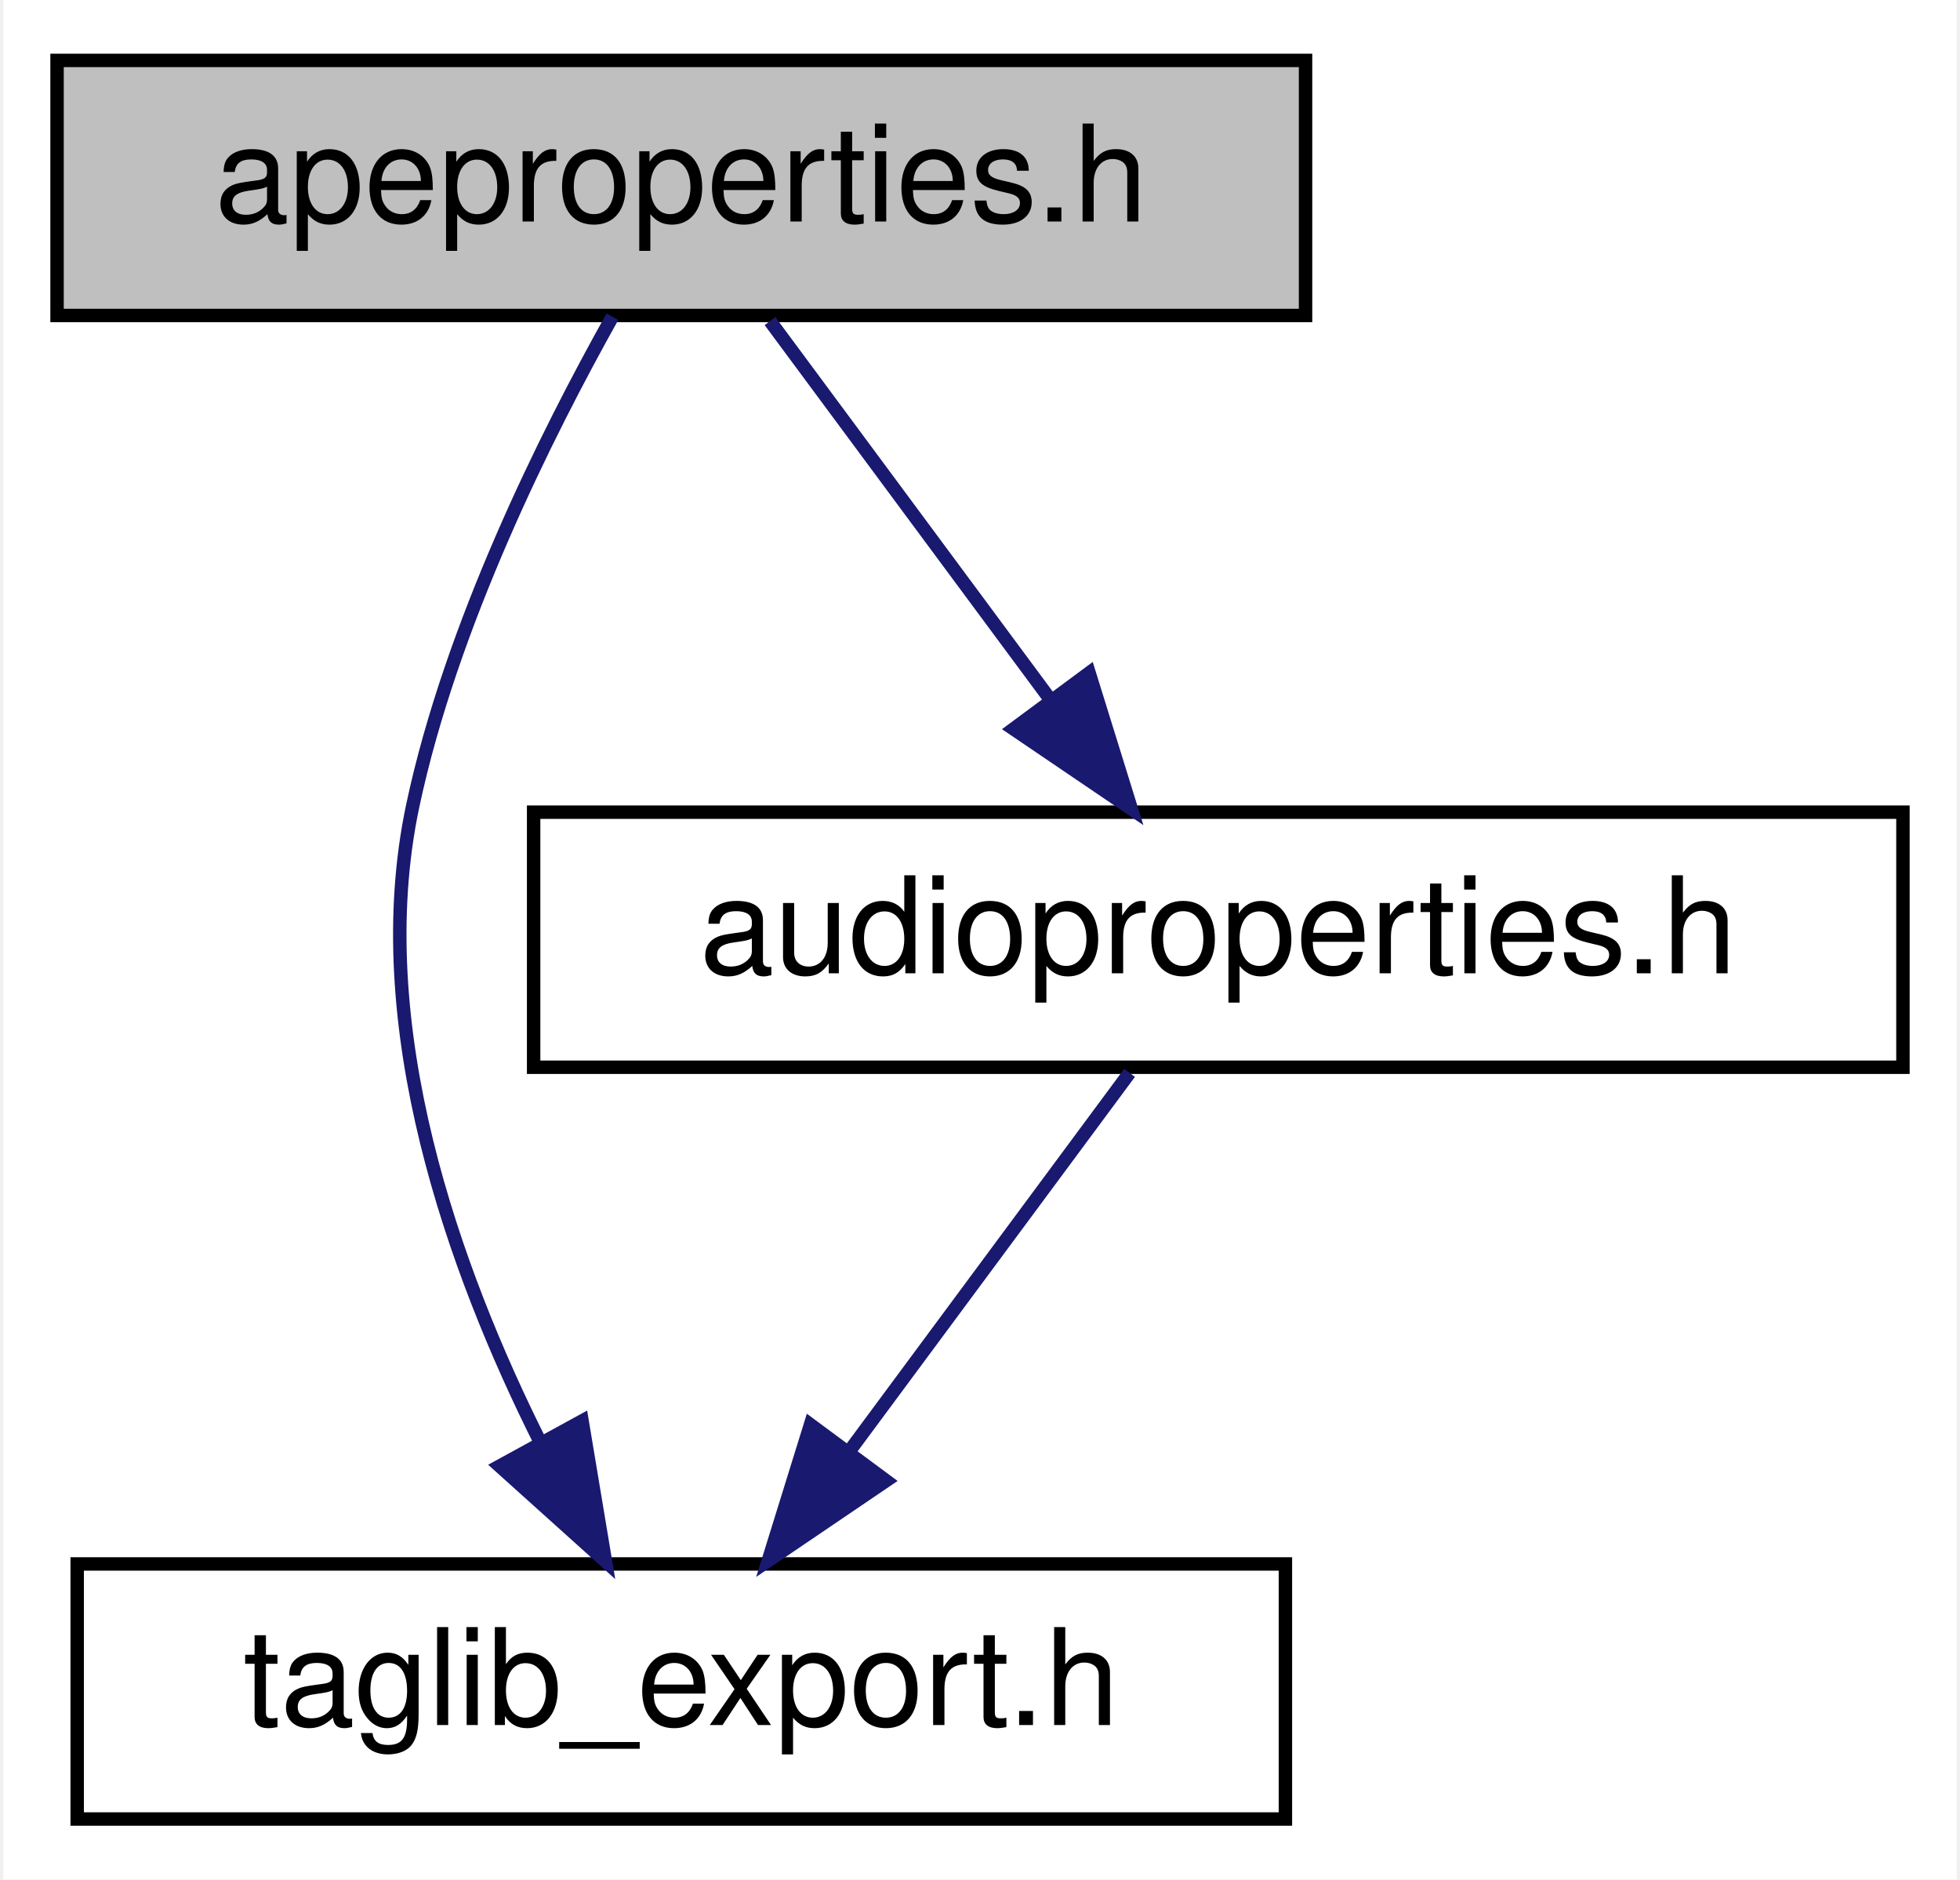
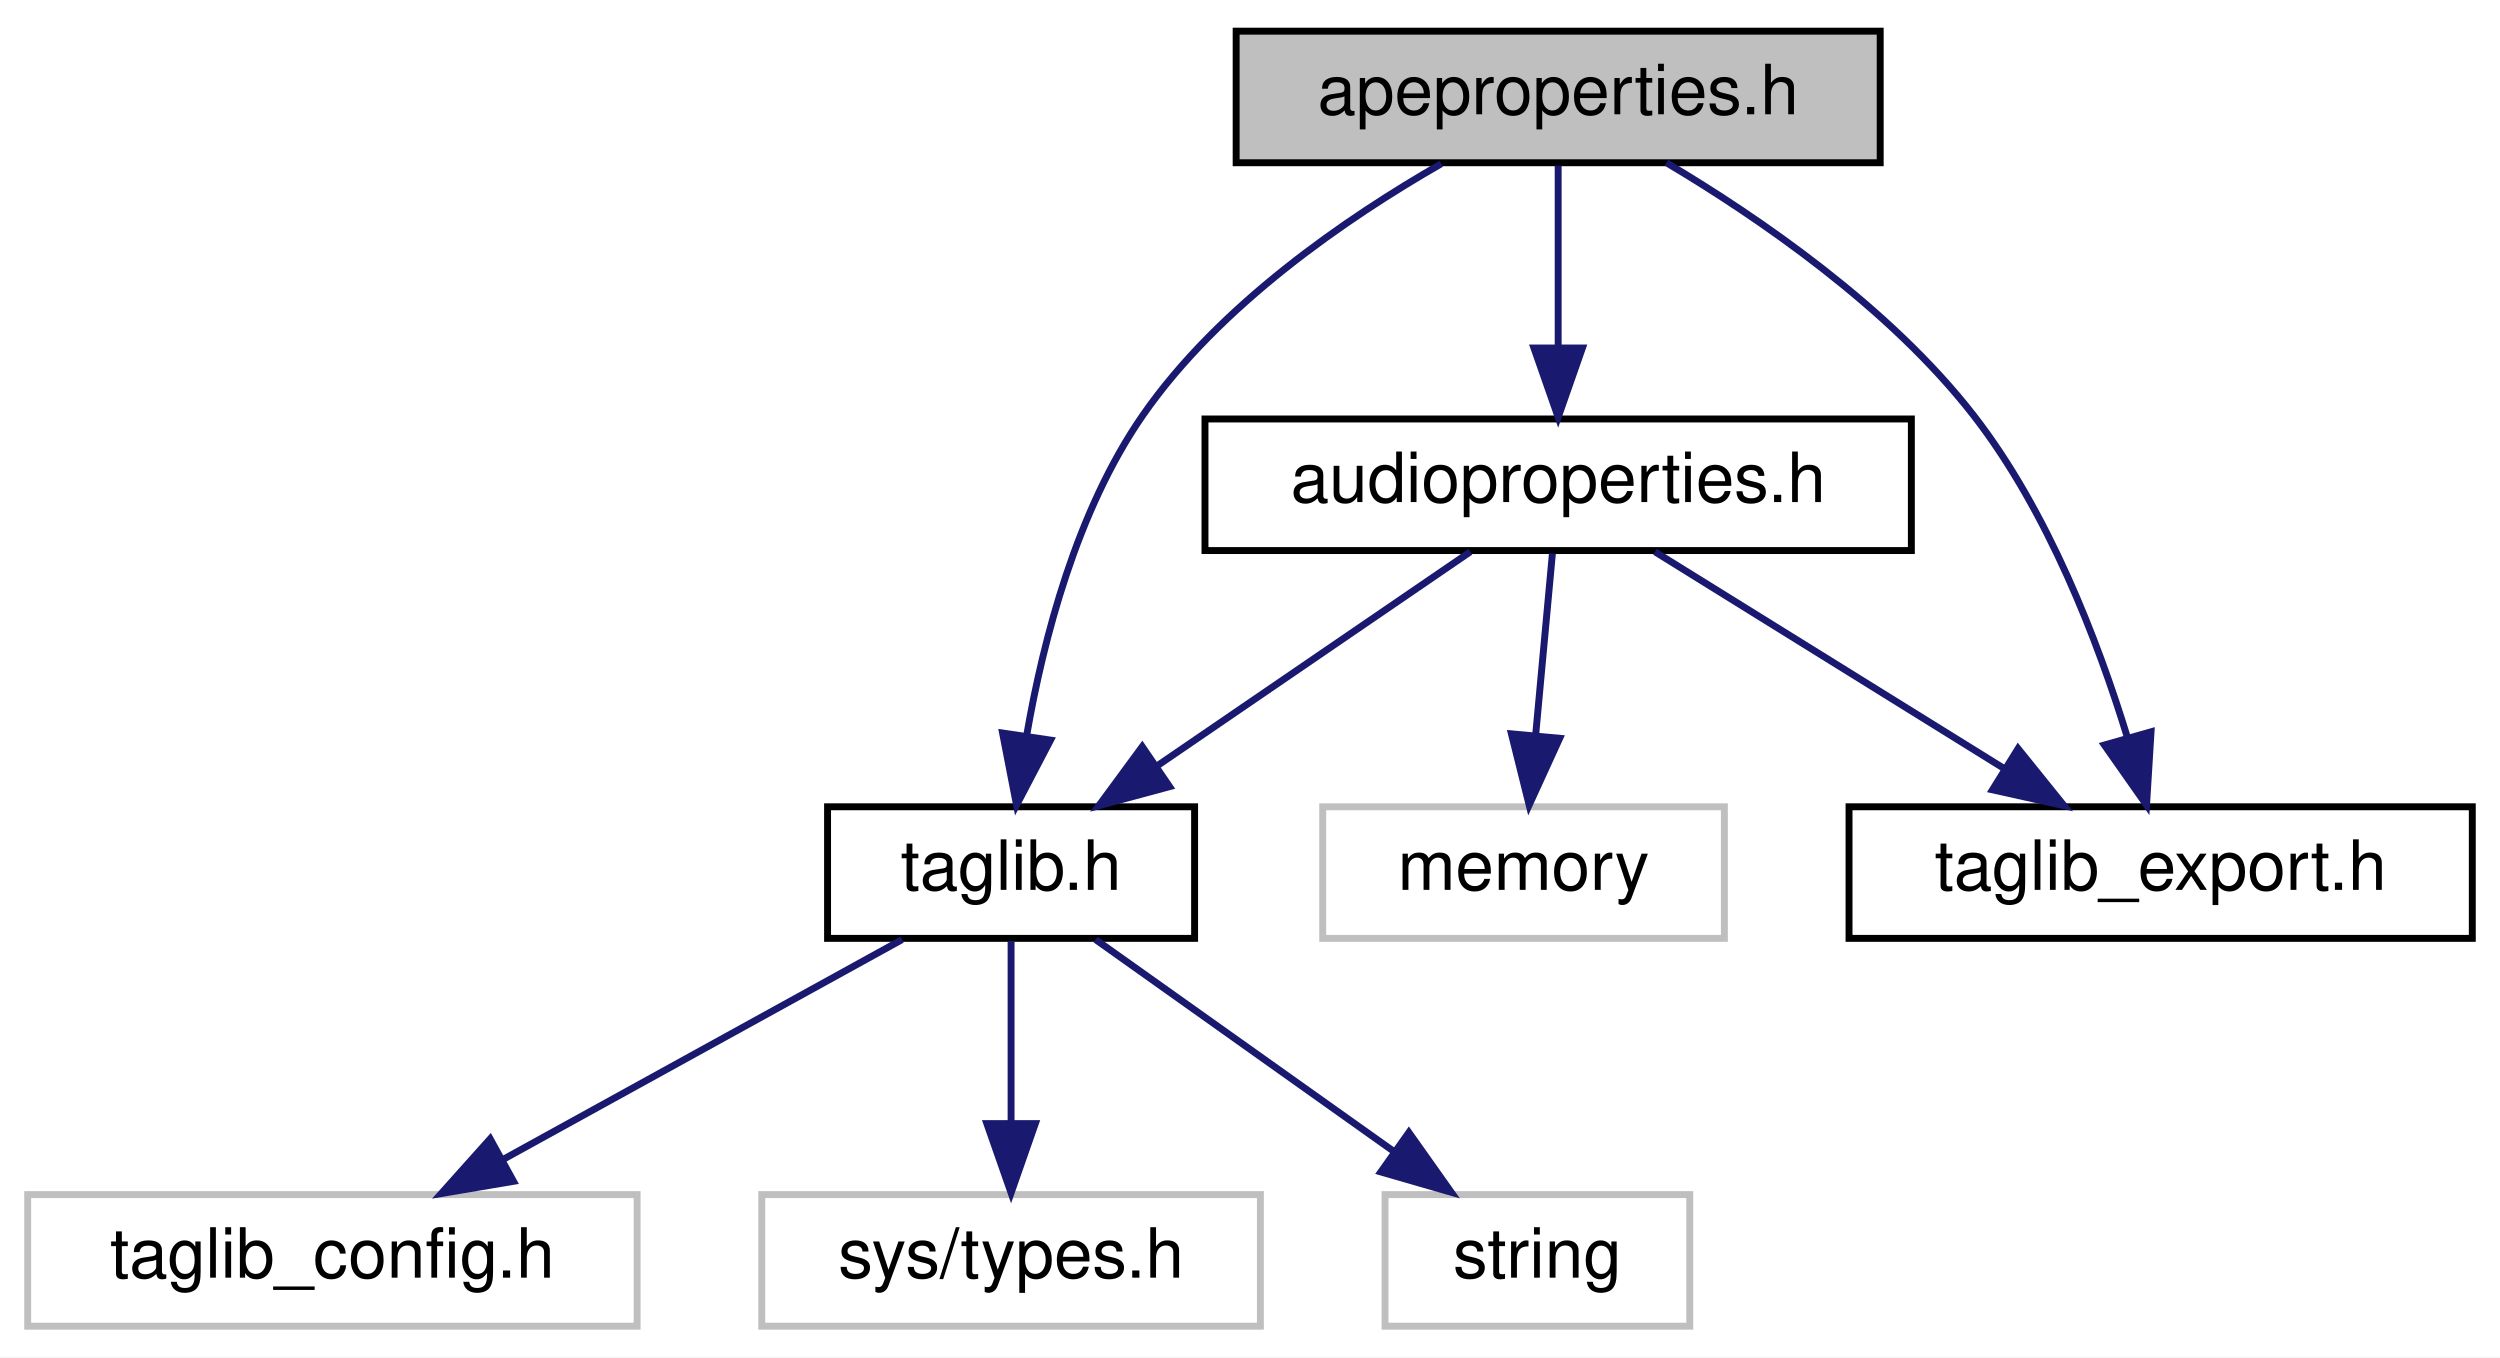
- <svg xmlns="http://www.w3.org/2000/svg" xmlns:xlink="http://www.w3.org/1999/xlink" width="146pt" height="140pt" viewBox="0.00 0.00 145.50 140.00">
-   <g id="graph0" class="graph" transform="scale(1 1) rotate(0) translate(4 136)">
-     <polygon fill="white" stroke="transparent" points="-4,4 -4,-136 141.5,-136 141.5,4 -4,4" />
+ <svg xmlns="http://www.w3.org/2000/svg" xmlns:xlink="http://www.w3.org/1999/xlink" width="361pt" height="196pt" viewBox="0.00 0.00 361.00 196.00">
+   <g id="graph0" class="graph" transform="scale(1 1) rotate(0) translate(4 192)">
+     <polygon fill="white" stroke="transparent" points="-4,4 -4,-192 357,-192 357,4 -4,4" />
    <g id="node1" class="node">
      <g id="a_node1">
        <a xlink:title=" ">
-           <polygon fill="#bfbfbf" stroke="black" points="0,-112.5 0,-131.5 93,-131.5 93,-112.5 0,-112.5" />
-           <text text-anchor="middle" x="46.5" y="-119.5" font-family="Helvetica,sans-Serif" font-size="10.00">apeproperties.h</text>
+           <polygon fill="#bfbfbf" stroke="black" points="174.5,-168.5 174.5,-187.5 267.5,-187.5 267.5,-168.5 174.5,-168.5" />
+           <text text-anchor="middle" x="221" y="-175.5" font-family="Helvetica,sans-Serif" font-size="10.00">apeproperties.h</text>
        </a>
      </g>
    </g>
    <g id="node2" class="node">
      <g id="a_node2">
-         <a xlink:href="taglib__export_8h.html" target="_top" xlink:title=" ">
-           <polygon fill="white" stroke="black" points="1.5,-0.5 1.5,-19.5 91.5,-19.5 91.5,-0.5 1.5,-0.5" />
-           <text text-anchor="middle" x="46.5" y="-7.5" font-family="Helvetica,sans-Serif" font-size="10.00">taglib_export.h</text>
+         <a xlink:href="taglib_8h.html" target="_top" xlink:title=" ">
+           <polygon fill="white" stroke="black" points="115.5,-56.5 115.5,-75.5 168.5,-75.5 168.5,-56.5 115.5,-56.5" />
+           <text text-anchor="middle" x="142" y="-63.5" font-family="Helvetica,sans-Serif" font-size="10.00">taglib.h</text>
        </a>
      </g>
    </g>
    <g id="edge1" class="edge">
-       <path fill="none" stroke="midnightblue" d="M41.37,-112.41C36.44,-103.61 29.34,-89.38 26.5,-76 23.02,-59.62 29.54,-41.43 36.04,-28.48" />
-       <polygon fill="midnightblue" stroke="midnightblue" points="39.11,-30.15 40.85,-19.7 32.97,-26.79 39.11,-30.15" />
+       <path fill="none" stroke="midnightblue" d="M204.11,-168.35C190.56,-160.58 172.05,-147.95 161,-132 151.48,-118.26 146.67,-99.73 144.28,-85.97" />
+       <polygon fill="midnightblue" stroke="midnightblue" points="147.7,-85.13 142.79,-75.74 140.77,-86.15 147.7,-85.13" />
+     </g>
+     <g id="node6" class="node">
+       <g id="a_node6">
+         <a xlink:href="taglib__export_8h.html" target="_top" xlink:title=" ">
+           <polygon fill="white" stroke="black" points="263,-56.5 263,-75.5 353,-75.5 353,-56.5 263,-56.5" />
+           <text text-anchor="middle" x="308" y="-63.5" font-family="Helvetica,sans-Serif" font-size="10.00">taglib_export.h</text>
+         </a>
+       </g>
+     </g>
+     <g id="edge5" class="edge">
+       <path fill="none" stroke="midnightblue" d="M236.65,-168.49C249.98,-160.56 268.86,-147.63 281,-132 291.77,-118.14 298.95,-99.38 303.18,-85.57" />
+       <polygon fill="midnightblue" stroke="midnightblue" points="306.61,-86.33 305.96,-75.75 299.87,-84.42 306.61,-86.33" />
+     </g>
+     <g id="node7" class="node">
+       <g id="a_node7">
+         <a xlink:href="audioproperties_8h.html" target="_top" xlink:title=" ">
+           <polygon fill="white" stroke="black" points="170,-112.5 170,-131.5 272,-131.5 272,-112.5 170,-112.5" />
+           <text text-anchor="middle" x="221" y="-119.5" font-family="Helvetica,sans-Serif" font-size="10.00">audioproperties.h</text>
+         </a>
+       </g>
+     </g>
+     <g id="edge6" class="edge">
+       <path fill="none" stroke="midnightblue" d="M221,-168.08C221,-161.01 221,-150.86 221,-141.99" />
+       <polygon fill="midnightblue" stroke="midnightblue" points="224.5,-141.75 221,-131.75 217.5,-141.75 224.5,-141.75" />
    </g>
    <g id="node3" class="node">
      <g id="a_node3">
-         <a xlink:href="audioproperties_8h.html" target="_top" xlink:title=" ">
-           <polygon fill="white" stroke="black" points="35.5,-56.5 35.5,-75.5 137.5,-75.5 137.5,-56.5 35.5,-56.5" />
-           <text text-anchor="middle" x="86.5" y="-63.5" font-family="Helvetica,sans-Serif" font-size="10.00">audioproperties.h</text>
+         <a xlink:title=" ">
+           <polygon fill="white" stroke="#bfbfbf" points="0,-0.5 0,-19.5 88,-19.5 88,-0.5 0,-0.5" />
+           <text text-anchor="middle" x="44" y="-7.5" font-family="Helvetica,sans-Serif" font-size="10.00">taglib_config.h</text>
        </a>
      </g>
    </g>
    <g id="edge2" class="edge">
-       <path fill="none" stroke="midnightblue" d="M53.11,-112.08C58.76,-104.46 67.04,-93.26 73.95,-83.94" />
-       <polygon fill="midnightblue" stroke="midnightblue" points="76.88,-85.87 80.02,-75.75 71.25,-81.7 76.88,-85.87" />
+       <path fill="none" stroke="midnightblue" d="M126.25,-56.32C110.68,-47.74 86.62,-34.49 68.54,-24.52" />
+       <polygon fill="midnightblue" stroke="midnightblue" points="70.15,-21.42 59.71,-19.65 66.78,-27.55 70.15,-21.42" />
+     </g>
+     <g id="node4" class="node">
+       <g id="a_node4">
+         <a xlink:title=" ">
+           <polygon fill="white" stroke="#bfbfbf" points="106,-0.5 106,-19.5 178,-19.5 178,-0.5 106,-0.5" />
+           <text text-anchor="middle" x="142" y="-7.5" font-family="Helvetica,sans-Serif" font-size="10.00">sys/types.h</text>
+         </a>
+       </g>
    </g>
    <g id="edge3" class="edge">
-       <path fill="none" stroke="midnightblue" d="M79.89,-56.08C74.24,-48.46 65.96,-37.26 59.05,-27.94" />
-       <polygon fill="midnightblue" stroke="midnightblue" points="61.75,-25.7 52.98,-19.75 56.12,-29.87 61.75,-25.7" />
+       <path fill="none" stroke="midnightblue" d="M142,-56.08C142,-49.01 142,-38.86 142,-29.99" />
+       <polygon fill="midnightblue" stroke="midnightblue" points="145.5,-29.75 142,-19.75 138.5,-29.75 145.5,-29.75" />
+     </g>
+     <g id="node5" class="node">
+       <g id="a_node5">
+         <a xlink:title=" ">
+           <polygon fill="white" stroke="#bfbfbf" points="196,-0.5 196,-19.5 240,-19.5 240,-0.5 196,-0.5" />
+           <text text-anchor="middle" x="218" y="-7.5" font-family="Helvetica,sans-Serif" font-size="10.00">string</text>
+         </a>
+       </g>
+     </g>
+     <g id="edge4" class="edge">
+       <path fill="none" stroke="midnightblue" d="M154.21,-56.32C165.78,-48.11 183.38,-35.6 197.16,-25.81" />
+       <polygon fill="midnightblue" stroke="midnightblue" points="199.44,-28.48 205.57,-19.83 195.39,-22.77 199.44,-28.48" />
+     </g>
+     <g id="edge8" class="edge">
+       <path fill="none" stroke="midnightblue" d="M208.31,-112.32C196.1,-103.98 177.42,-91.21 163,-81.35" />
+       <polygon fill="midnightblue" stroke="midnightblue" points="164.89,-78.41 154.66,-75.65 160.94,-84.19 164.89,-78.41" />
+     </g>
+     <g id="edge9" class="edge">
+       <path fill="none" stroke="midnightblue" d="M234.98,-112.32C248.55,-103.9 269.38,-90.97 285.32,-81.07" />
+       <polygon fill="midnightblue" stroke="midnightblue" points="287.41,-83.9 294.06,-75.65 283.71,-77.95 287.41,-83.9" />
+     </g>
+     <g id="node8" class="node">
+       <g id="a_node8">
+         <a xlink:title=" ">
+           <polygon fill="white" stroke="#bfbfbf" points="187,-56.5 187,-75.5 245,-75.5 245,-56.5 187,-56.5" />
+           <text text-anchor="middle" x="216" y="-63.5" font-family="Helvetica,sans-Serif" font-size="10.00">memory</text>
+         </a>
+       </g>
+     </g>
+     <g id="edge7" class="edge">
+       <path fill="none" stroke="midnightblue" d="M220.17,-112.08C219.52,-105.01 218.58,-94.86 217.76,-85.99" />
+       <polygon fill="midnightblue" stroke="midnightblue" points="221.22,-85.39 216.81,-75.75 214.25,-86.03 221.22,-85.39" />
    </g>
  </g>
</svg>
